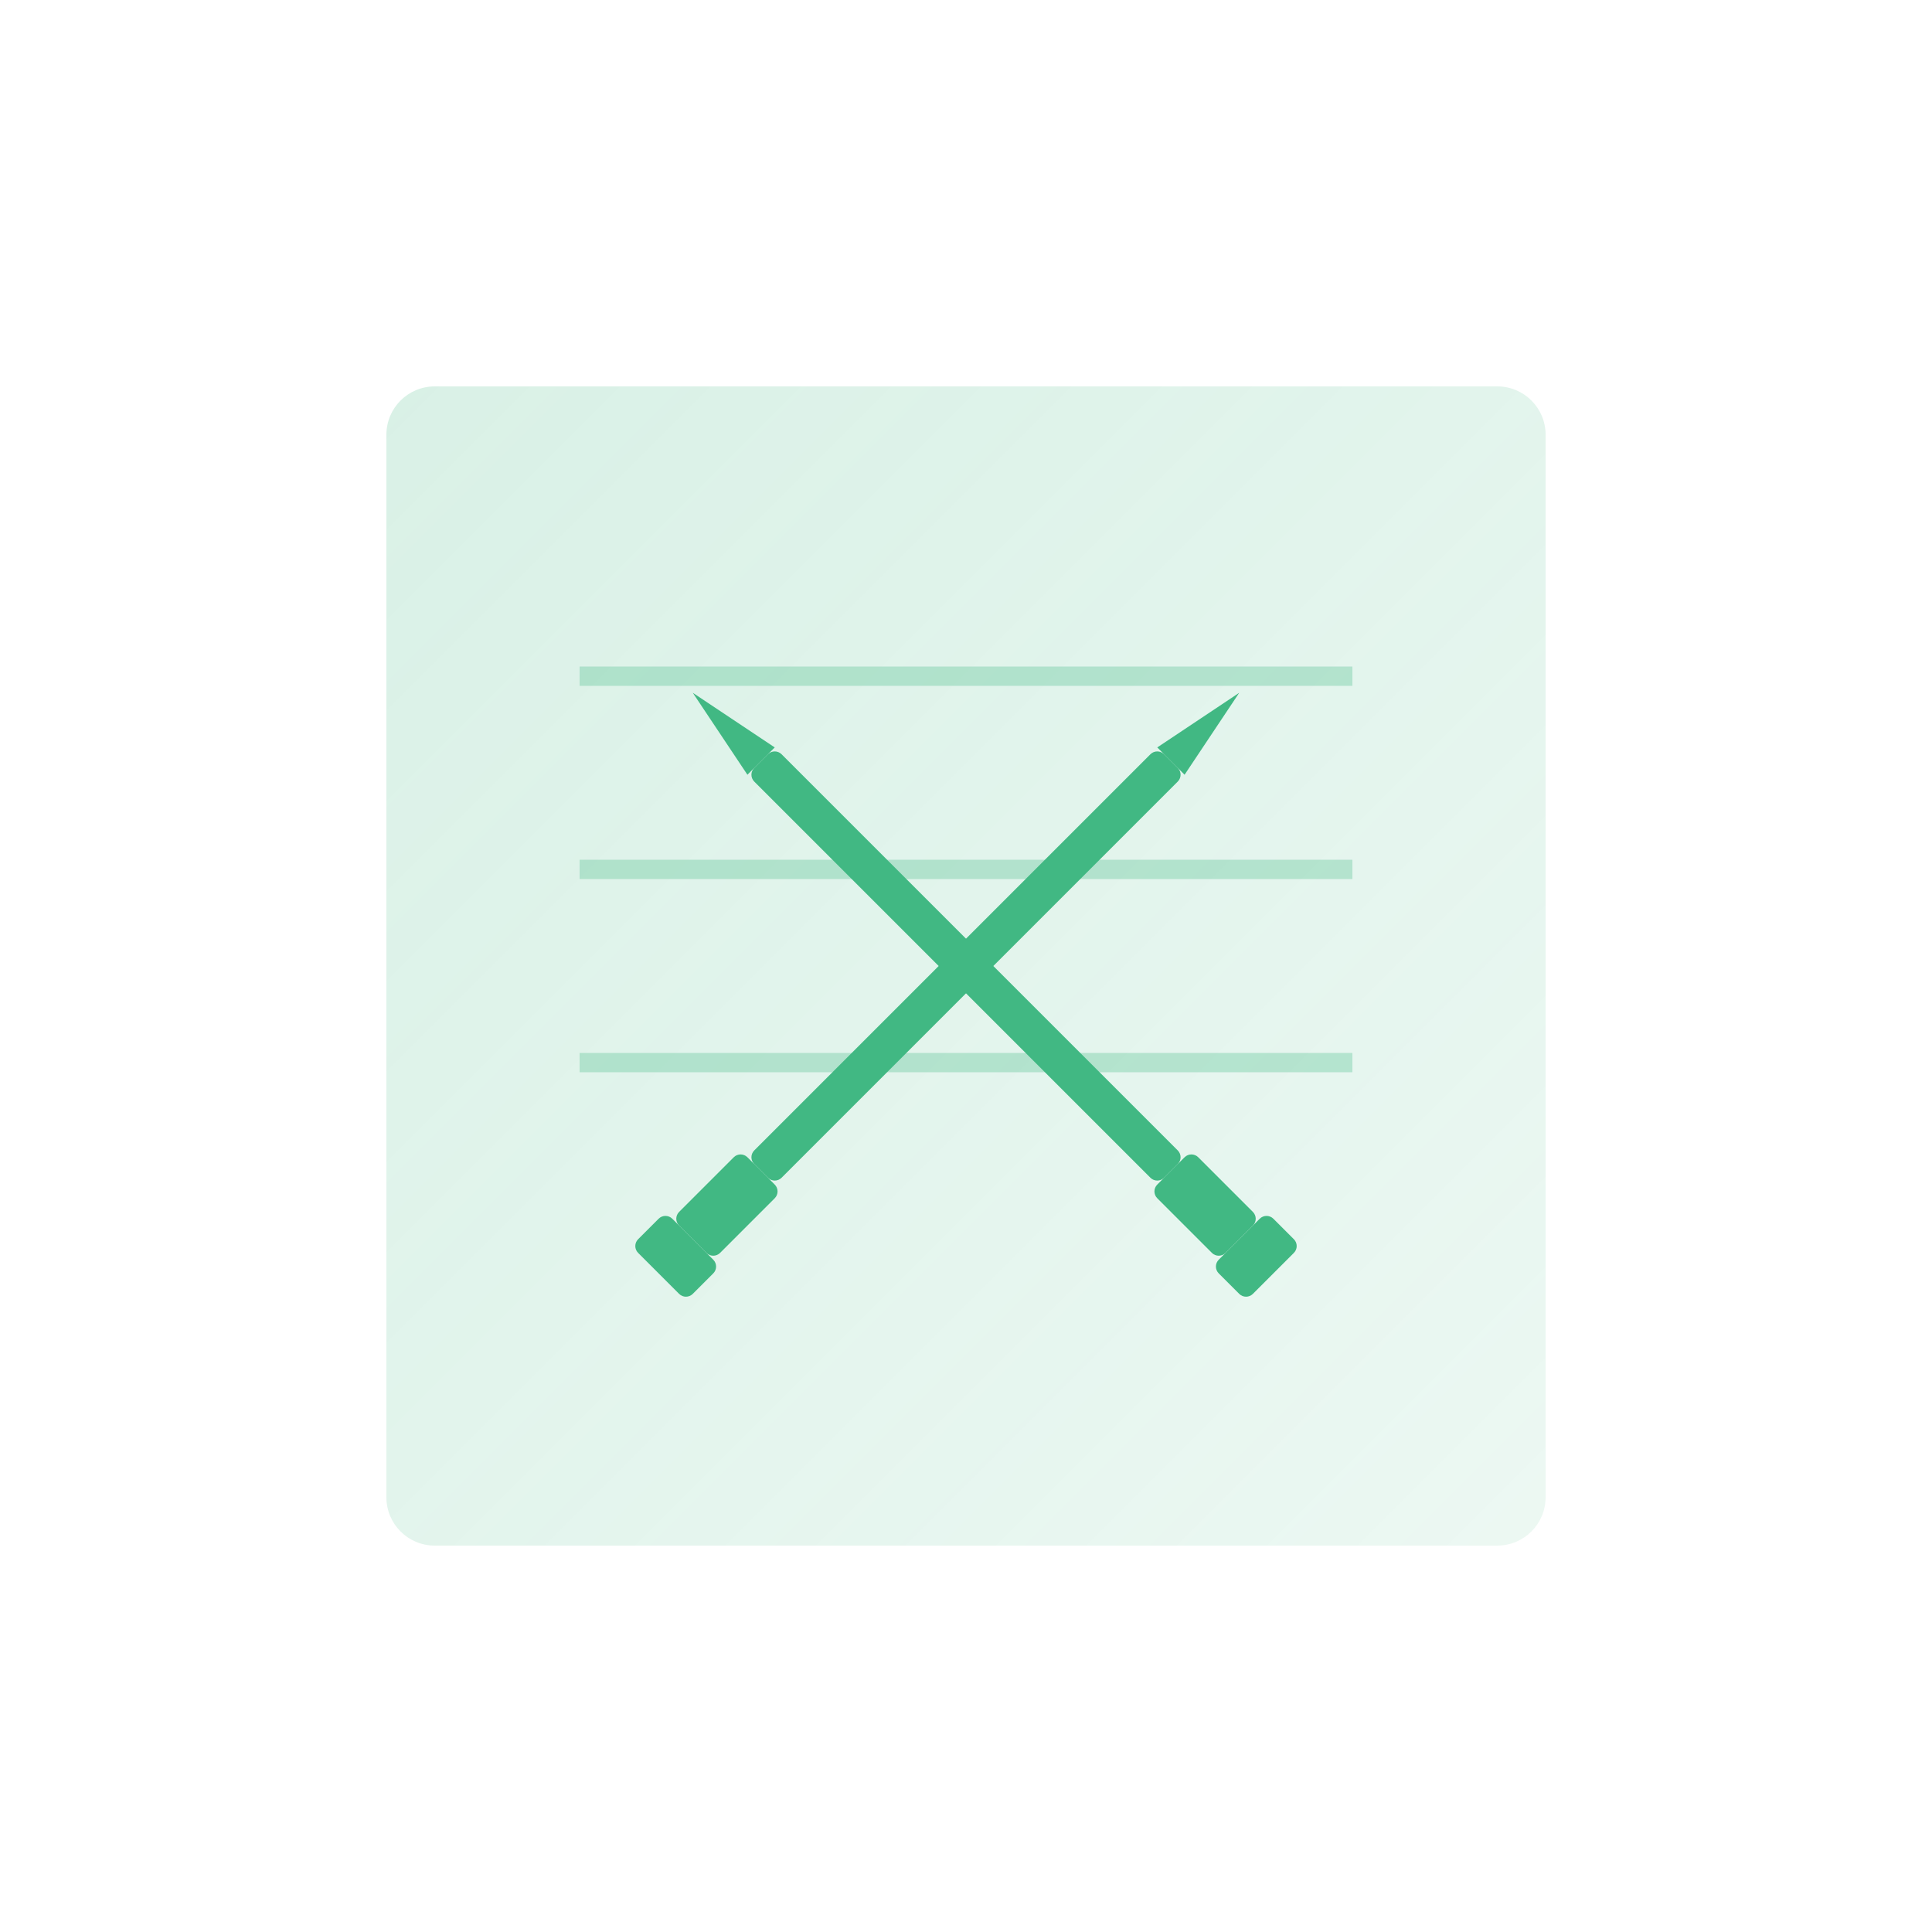
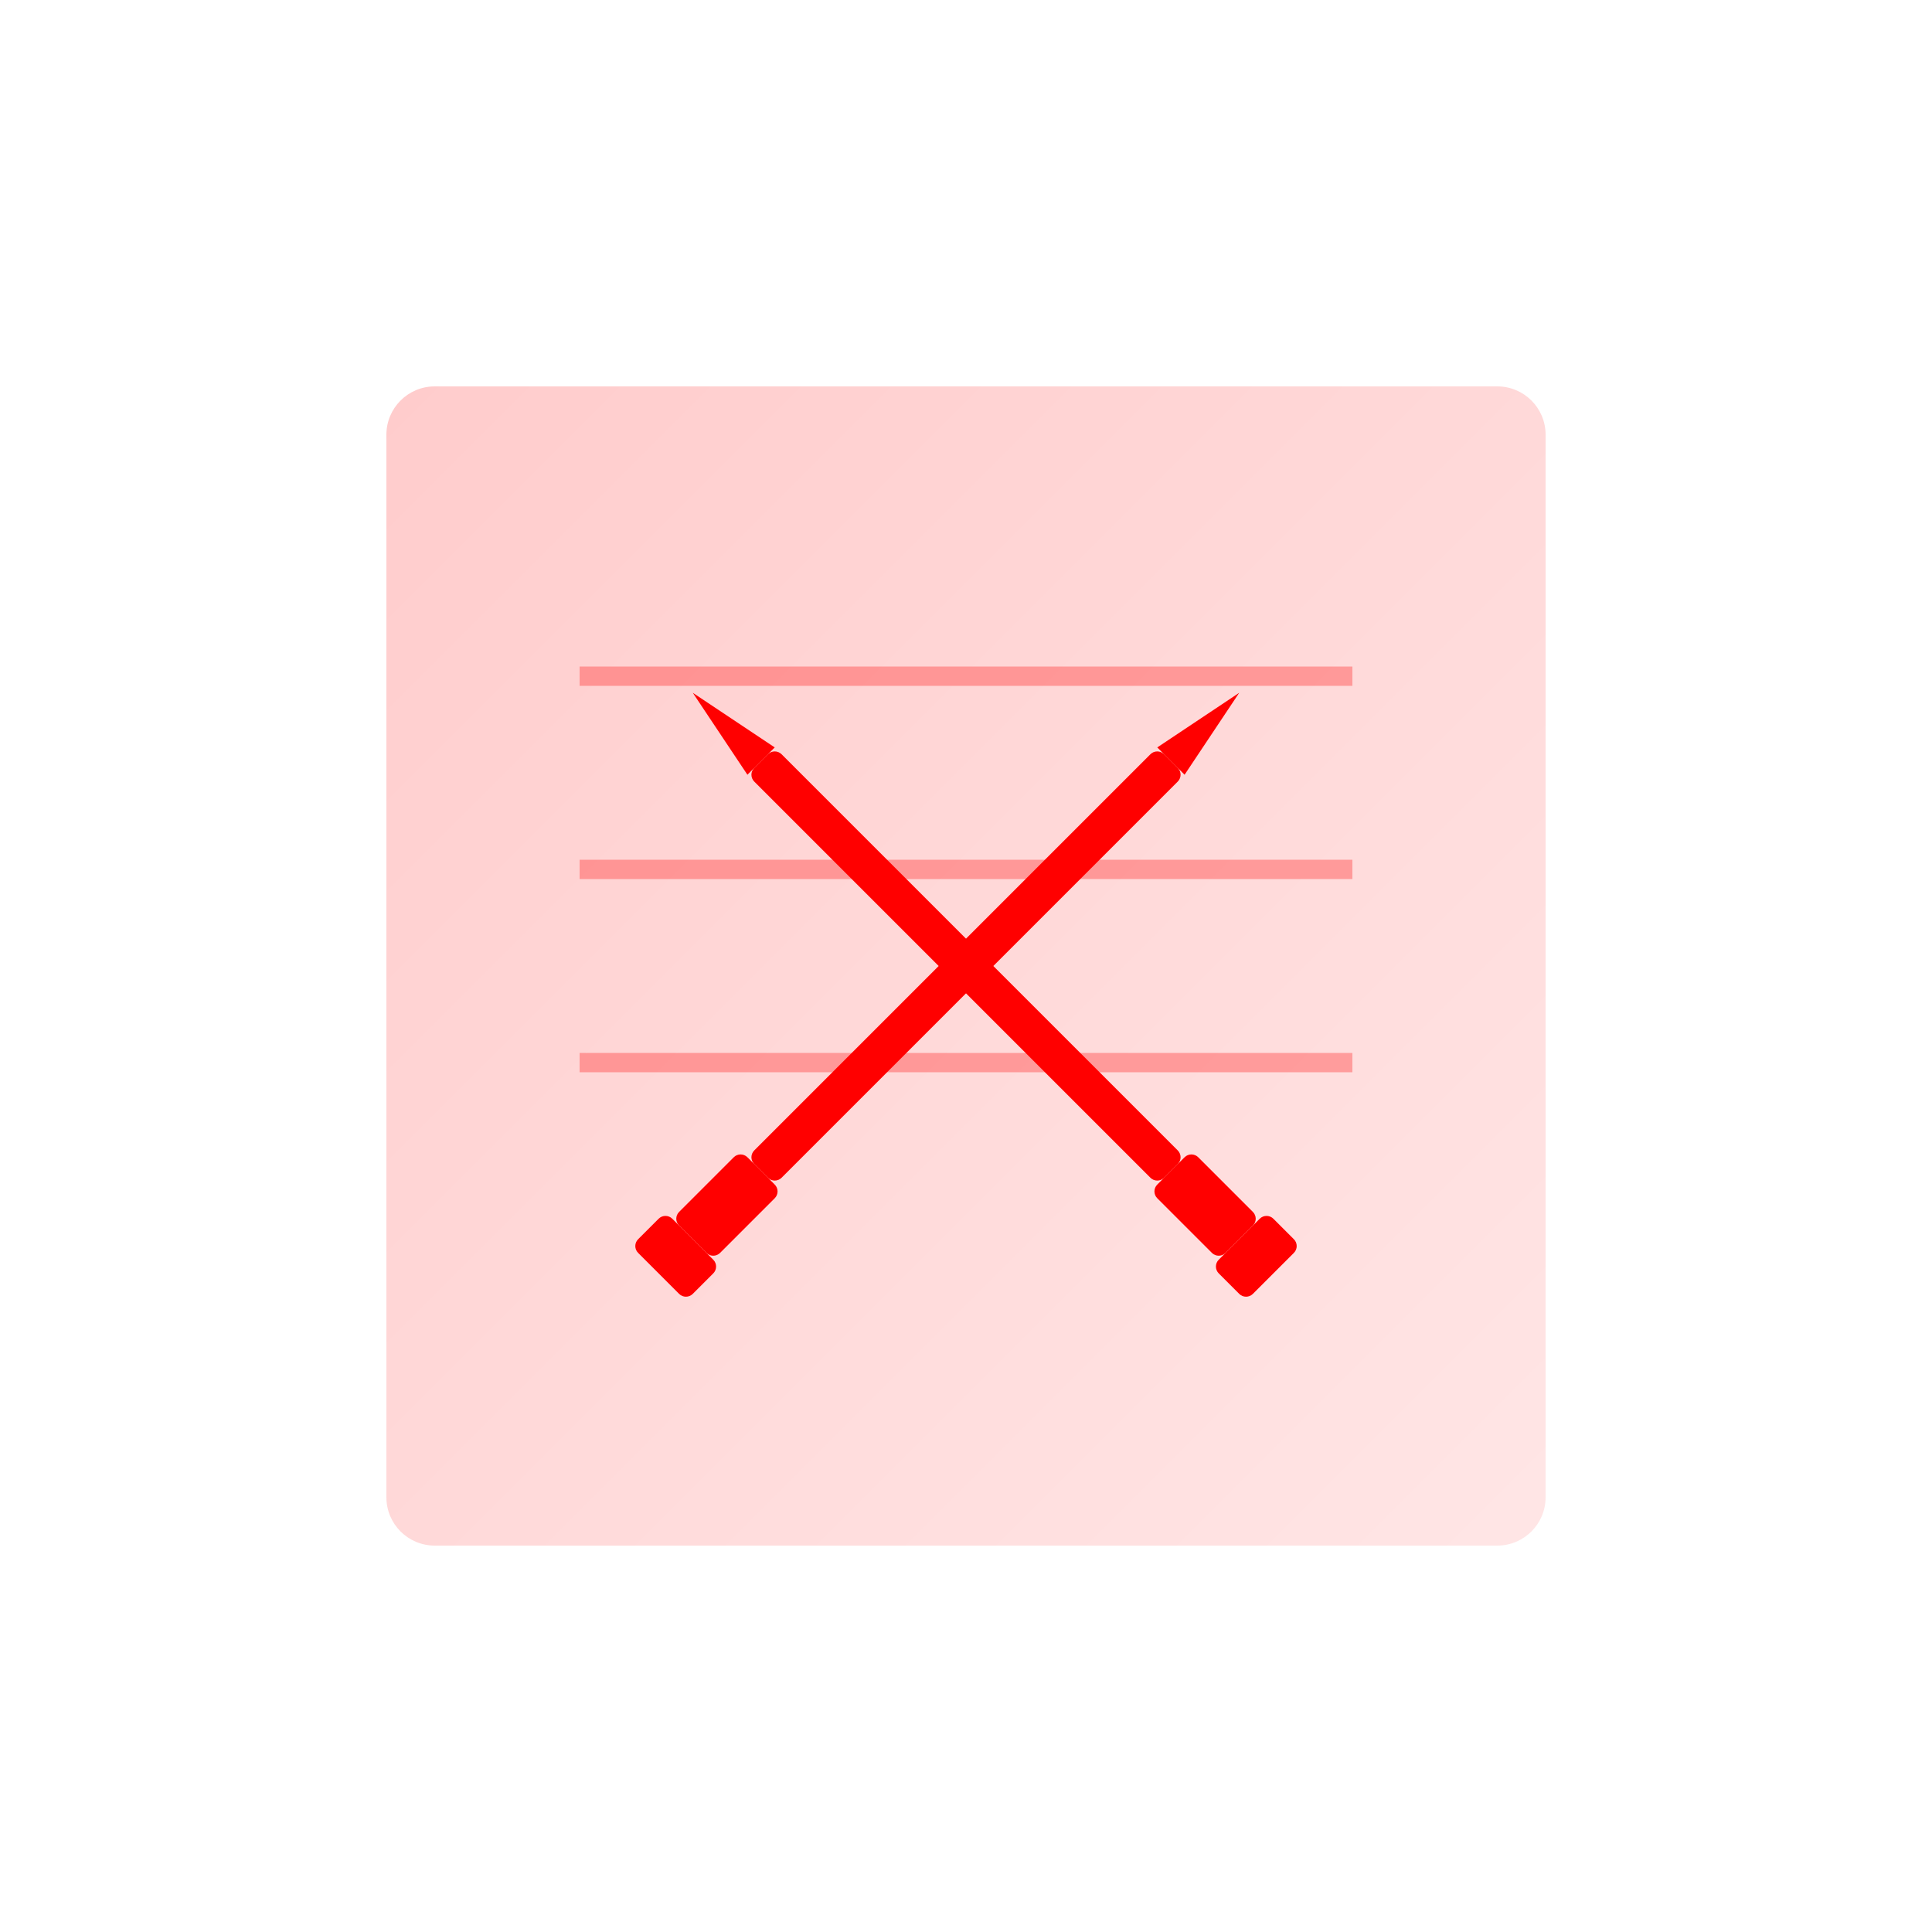
<svg xmlns="http://www.w3.org/2000/svg" viewBox="0 0 200 200">
  <defs>
    <linearGradient id="paperGradient" x1="0%" y1="0%" x2="100%" y2="100%">
-       <stop offset="0%" style="stop-color:#41b883;stop-opacity:0.2" />
-       <stop offset="100%" style="stop-color:#41b883;stop-opacity:0.1" />
+       <stop offset="0%" style="stop-color:#FF0000;stop-opacity:0.2" />
+       <stop offset="100%" style="stop-color:#FF0000;stop-opacity:0.1" />
    </linearGradient>
  </defs>
  <rect x="40" y="40" width="120" height="120" fill="url(#paperGradient)" rx="5" ry="5" />
-   <line x1="60" y1="70" x2="140" y2="70" stroke="#41b883" stroke-width="2" opacity="0.3" />
-   <line x1="60" y1="90" x2="140" y2="90" stroke="#41b883" stroke-width="2" opacity="0.3" />
-   <line x1="60" y1="110" x2="140" y2="110" stroke="#41b883" stroke-width="2" opacity="0.3" />
-   <g fill="#41b883" transform="rotate(90, 100, 100)">
+   <line x1="60" y1="70" x2="140" y2="70" stroke="#FF0000" stroke-width="2" opacity="0.3" />
+   <line x1="60" y1="90" x2="140" y2="90" stroke="#FF0000" stroke-width="2" opacity="0.3" />
+   <line x1="60" y1="110" x2="140" y2="110" stroke="#FF0000" stroke-width="2" opacity="0.3" />
+   <g fill="#FF0000" transform="rotate(90, 100, 100)">
    <g transform="rotate(135, 100, 100)">
      <rect x="70" y="98" width="60" height="4" rx="1" />
      <path d="M130 98 L140 100 L130 102 Z" />
      <rect x="60" y="97" width="10" height="6" rx="1" />
      <rect x="55" y="96" width="5" height="8" rx="1" />
    </g>
    <g transform="rotate(225, 100, 100)">
      <rect x="70" y="98" width="60" height="4" rx="1" />
      <path d="M130 98 L140 100 L130 102 Z" />
      <rect x="60" y="97" width="10" height="6" rx="1" />
      <rect x="55" y="96" width="5" height="8" rx="1" />
    </g>
  </g>
</svg>
